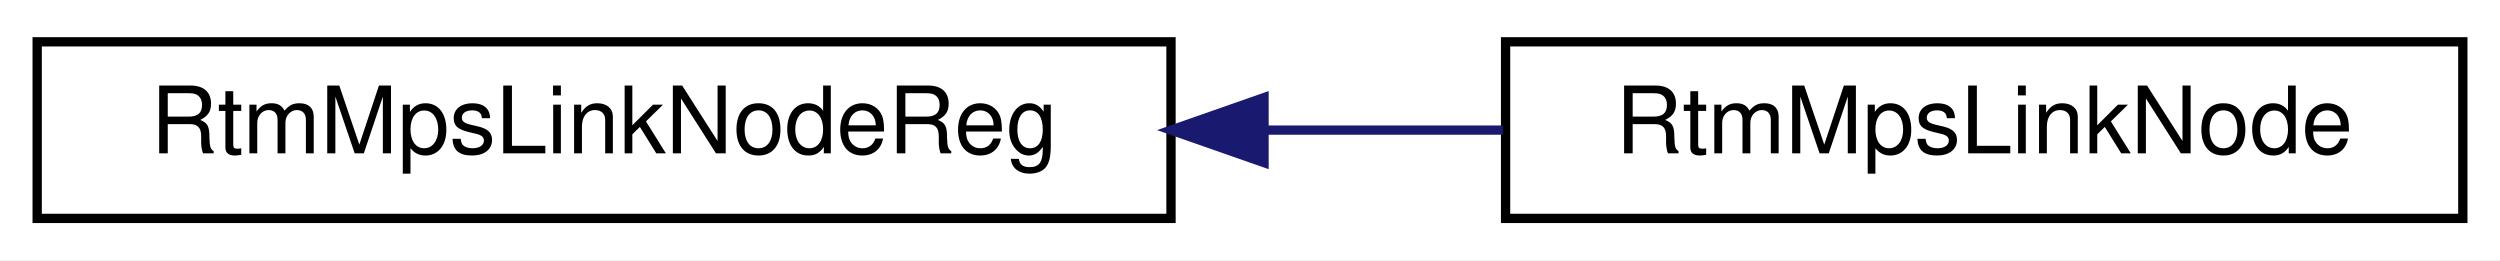
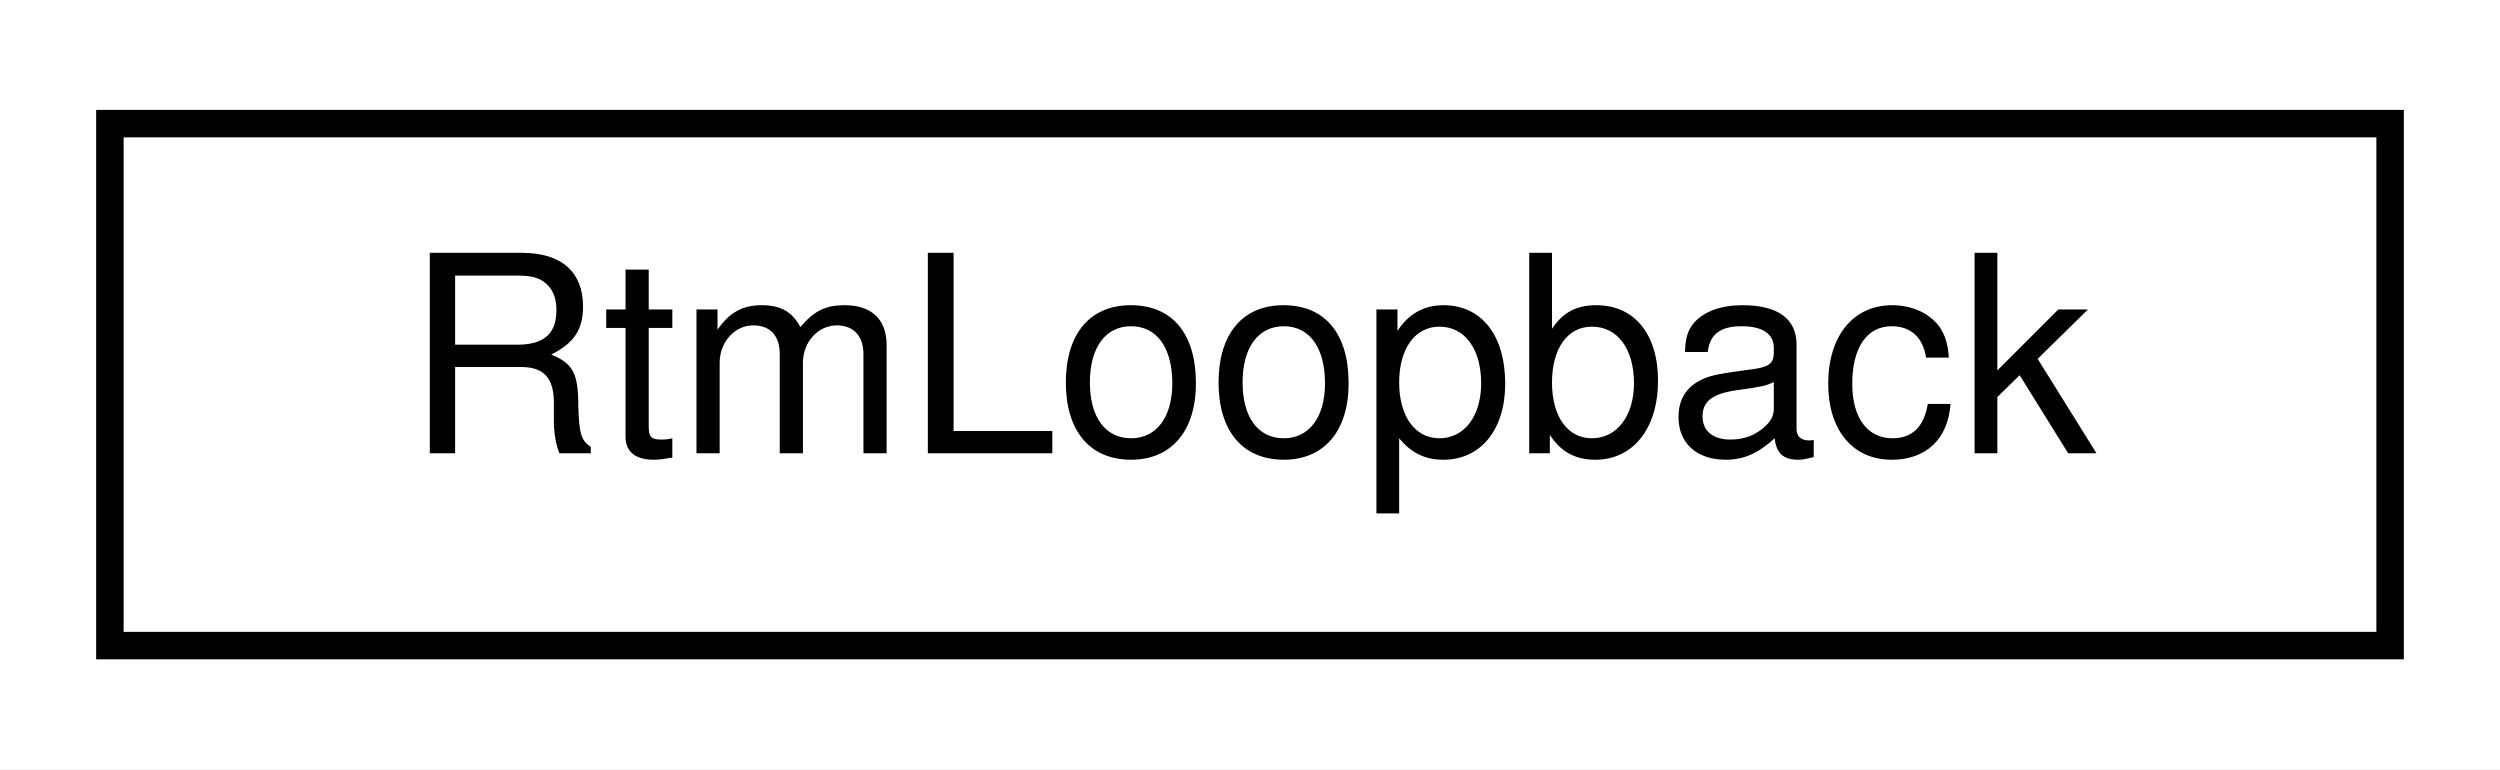
- <svg xmlns="http://www.w3.org/2000/svg" xmlns:xlink="http://www.w3.org/1999/xlink" width="269pt" height="28pt" viewBox="0.00 0.00 269.00 28.00">
+ <svg xmlns="http://www.w3.org/2000/svg" xmlns:xlink="http://www.w3.org/1999/xlink" width="91pt" height="28pt" viewBox="0.00 0.00 91.00 28.00">
  <g id="graph0" class="graph" transform="scale(1 1) rotate(0) translate(4 24)">
-     <polygon fill="white" stroke="transparent" points="-4,4 -4,-24 265,-24 265,4 -4,4" />
+     <polygon fill="white" stroke="transparent" points="-4,4 -4,-24 87,-24 87,4 -4,4" />
    <g id="node1" class="node">
      <g id="a_node1">
-         <a xlink:href="classRtmMpsLinkNodeReg.html" target="_top" xlink:title=" ">
-           <polygon fill="white" stroke="black" points="0,-0.5 0,-19.5 122,-19.5 122,-0.5 0,-0.5" />
-           <text text-anchor="middle" x="61" y="-7.5" font-family="Helvetica,sans-Serif" font-size="10.00">RtmMpsLinkNodeReg</text>
+         <a xlink:href="classRtmLoopback.html" target="_top" xlink:title=" ">
+           <polygon fill="white" stroke="black" points="0,-0.5 0,-19.5 83,-19.5 83,-0.5 0,-0.5" />
+           <text text-anchor="middle" x="41.5" y="-7.5" font-family="Helvetica,sans-Serif" font-size="10.00">RtmLoopback</text>
        </a>
      </g>
    </g>
-     <g id="node2" class="node">
-       <g id="a_node2">
-         <a xlink:href="classRtmMpsLinkNode.html" target="_top" xlink:title=" ">
-           <polygon fill="white" stroke="black" points="158,-0.5 158,-19.5 261,-19.5 261,-0.5 158,-0.5" />
-           <text text-anchor="middle" x="209.5" y="-7.5" font-family="Helvetica,sans-Serif" font-size="10.00">RtmMpsLinkNode</text>
-         </a>
-       </g>
-     </g>
-     <g id="edge1" class="edge">
-       <path fill="none" stroke="midnightblue" d="M132.1,-10C140.73,-10 149.43,-10 157.71,-10" />
-       <polygon fill="midnightblue" stroke="midnightblue" points="132.01,-6.5 122.01,-10 132.01,-13.5 132.01,-6.5" />
-     </g>
  </g>
</svg>
